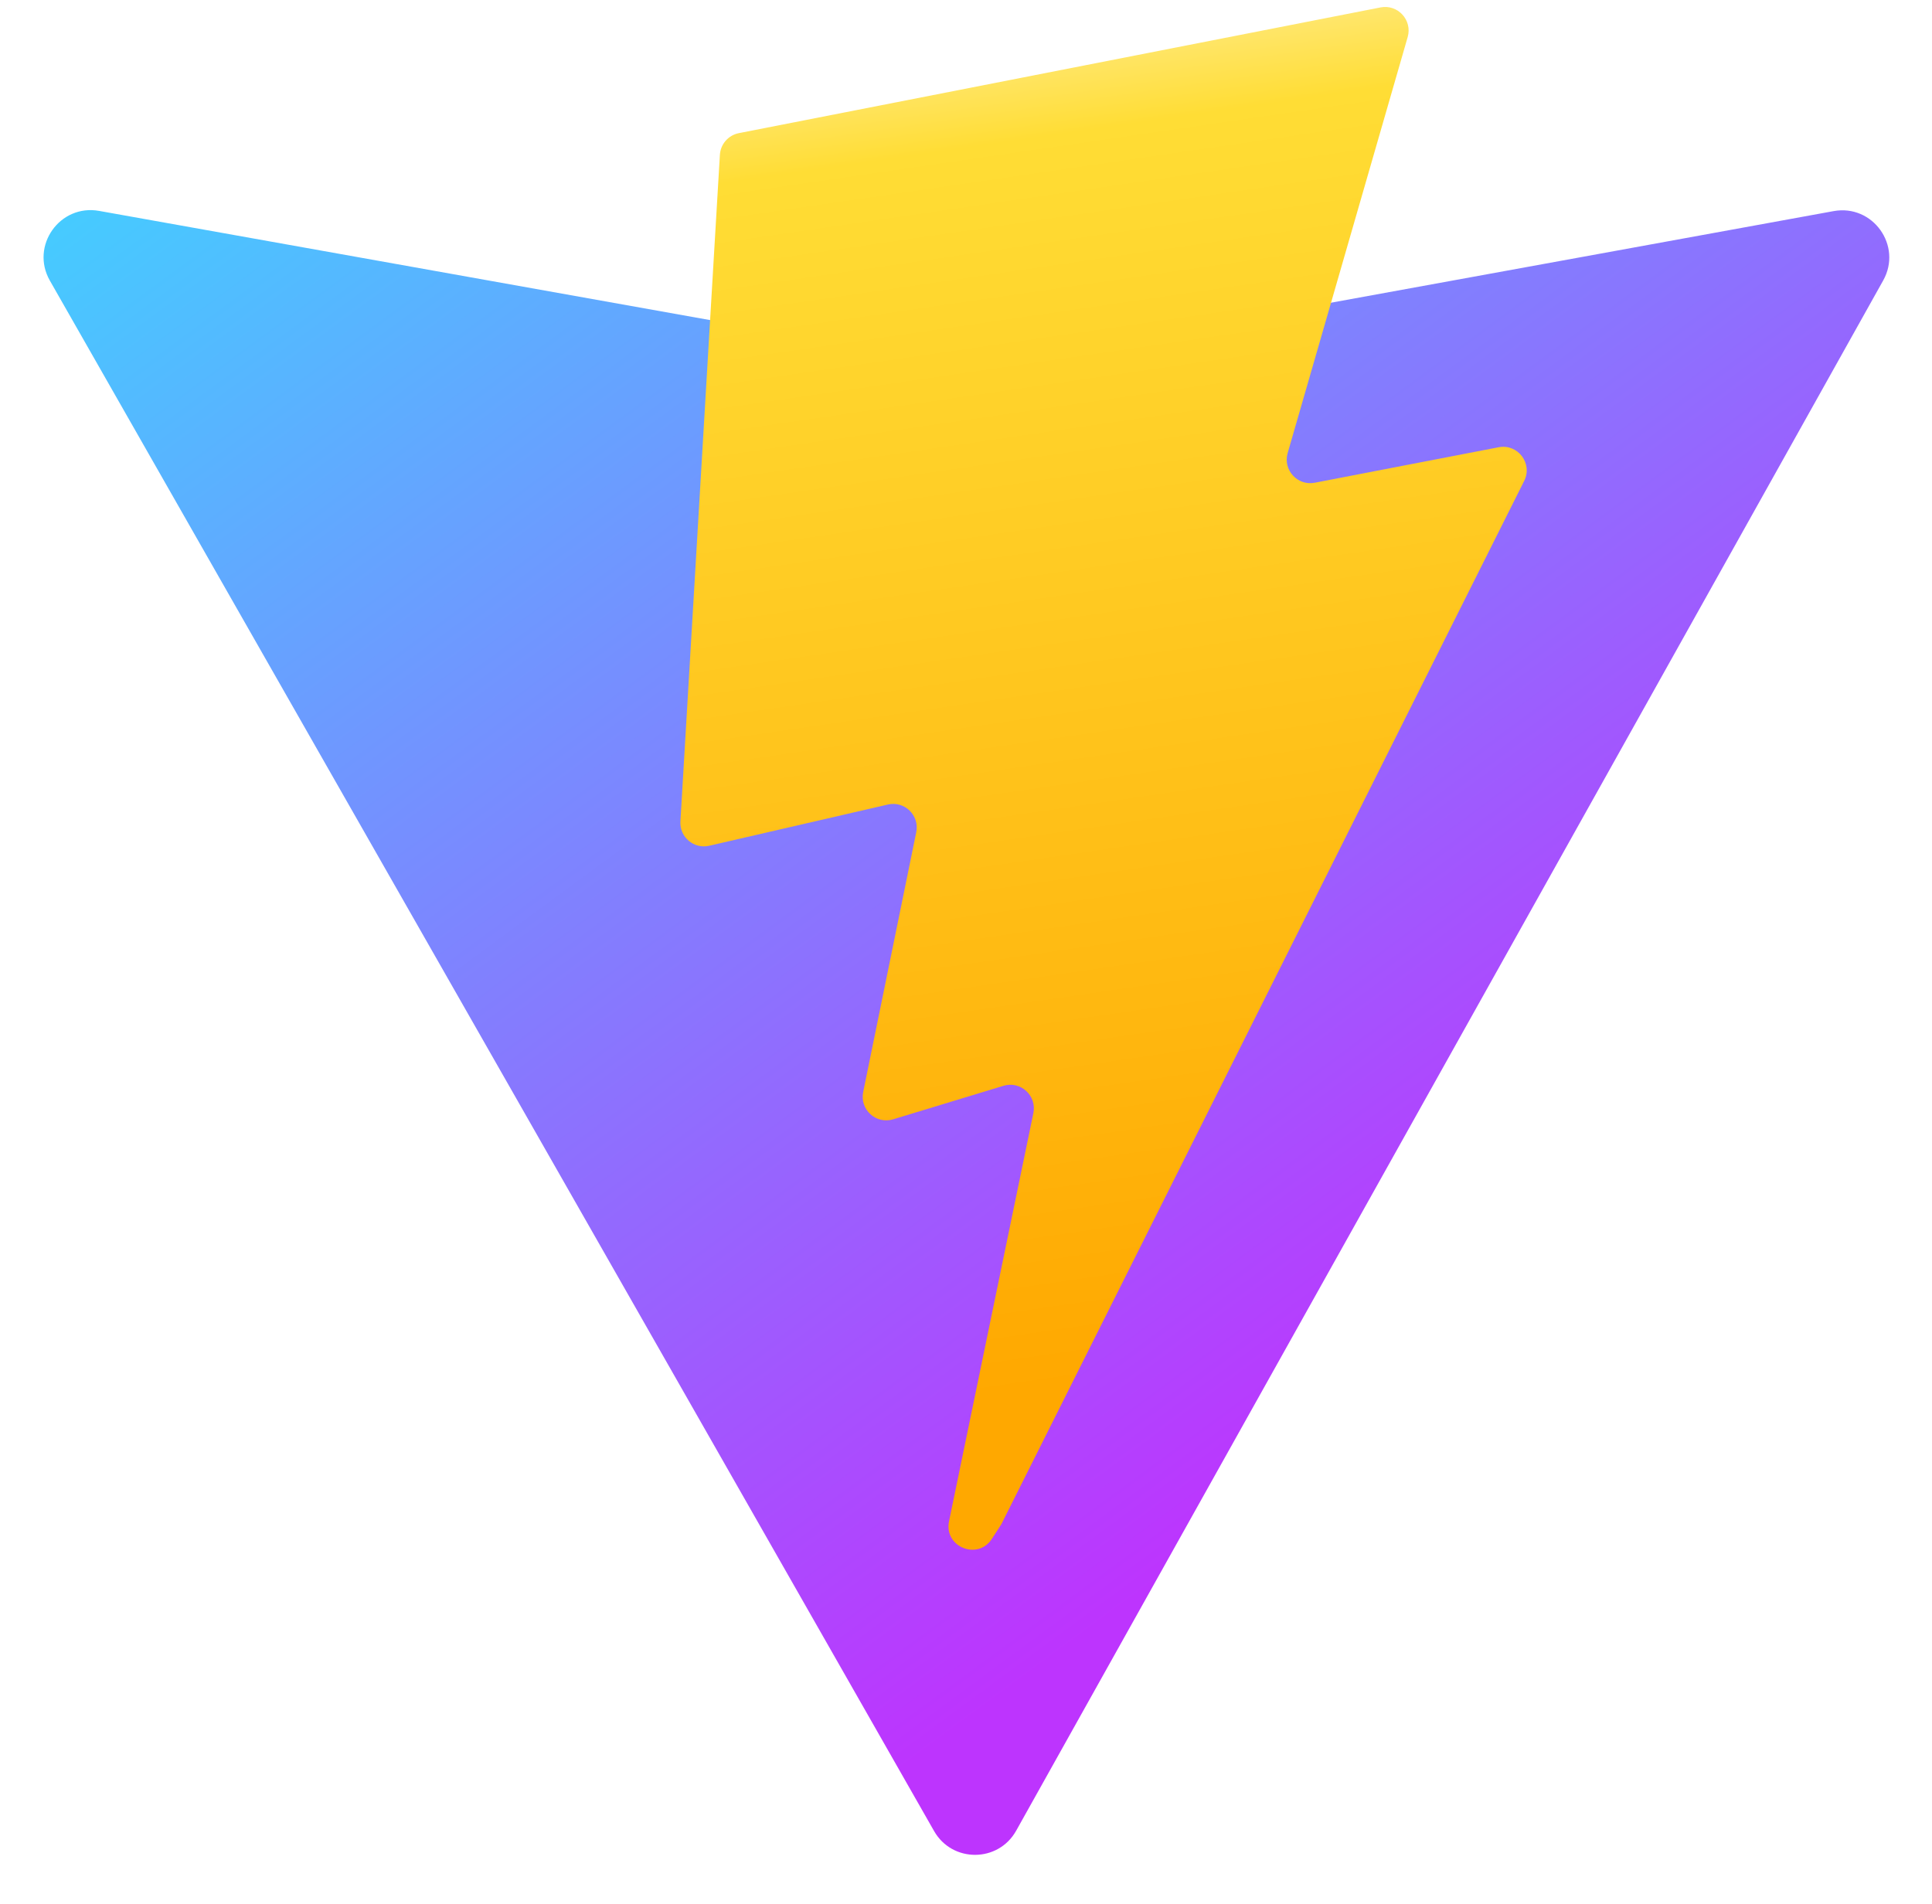
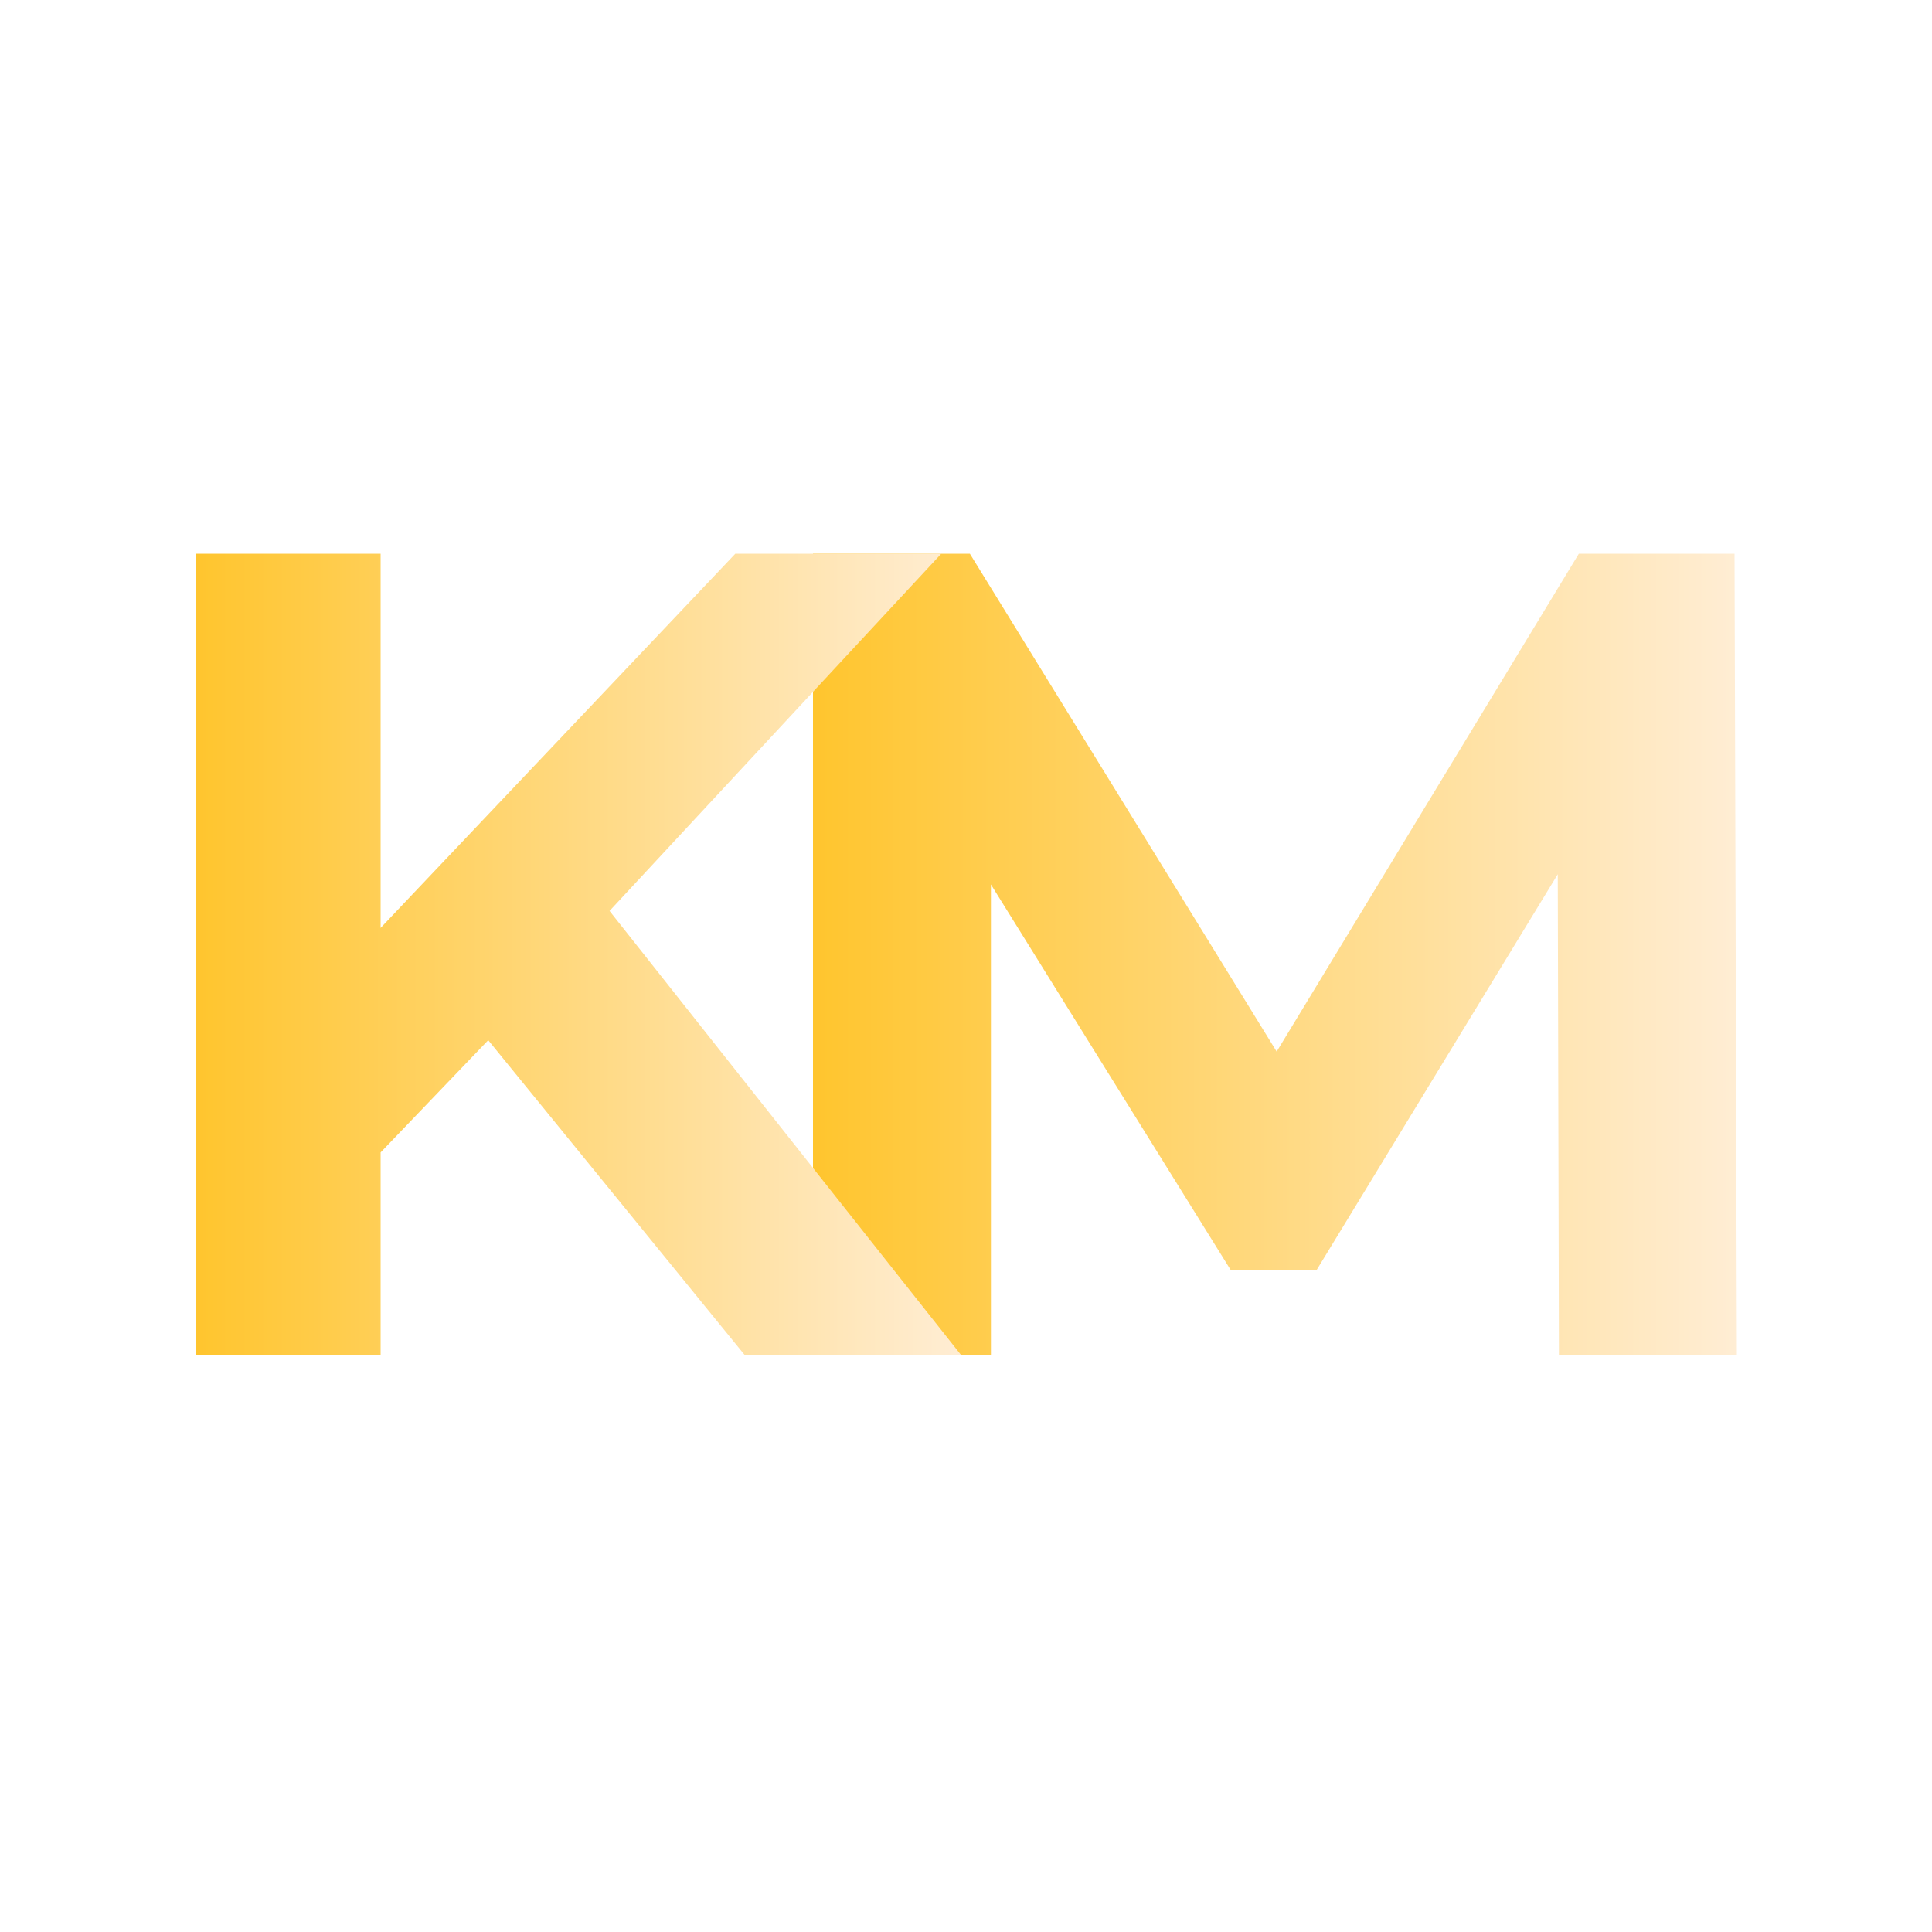
- <svg xmlns="http://www.w3.org/2000/svg" width="410" height="404" viewBox="0 0 410 404" fill="none">
-   <path d="M399.641 59.525L215.643 388.545C211.844 395.338 202.084 395.378 198.228 388.618L10.582 59.556C6.381 52.19 12.68 43.267 21.028 44.759L205.223 77.682C206.398 77.892 207.601 77.89 208.776 77.676L389.119 44.806C397.439 43.289 403.768 52.143 399.641 59.525Z" fill="url(#paint0_linear)" />
-   <path d="M292.965 1.574L156.801 28.255C154.563 28.694 152.906 30.59 152.771 32.866L144.395 174.33C144.198 177.662 147.258 180.248 150.51 179.498L188.42 170.749C191.967 169.931 195.172 173.055 194.443 176.622L183.18 231.775C182.422 235.487 185.907 238.661 189.532 237.56L212.947 230.446C216.577 229.344 220.065 232.527 219.297 236.242L201.398 322.875C200.278 328.294 207.486 331.249 210.492 326.603L212.5 323.5L323.454 102.072C325.312 98.365 322.108 94.137 318.036 94.923L279.014 102.454C275.347 103.161 272.227 99.746 273.262 96.158L298.731 7.867C299.767 4.273 296.636 0.855 292.965 1.574Z" fill="url(#paint1_linear)" />
-   <defs>
-     <linearGradient id="paint0_linear" x1="6" y1="33" x2="235" y2="344" gradientUnits="userSpaceOnUse">
-       <stop stop-color="#41D1FF" />
-       <stop offset="1" stop-color="#BD34FE" />
-     </linearGradient>
-     <linearGradient id="paint1_linear" x1="194.651" y1="8.818" x2="236.076" y2="292.989" gradientUnits="userSpaceOnUse">
-       <stop stop-color="#FFEA83" />
-       <stop offset="0.083" stop-color="#FFDD35" />
-       <stop offset="1" stop-color="#FFA800" />
-     </linearGradient>
-   </defs>
+ <svg xmlns="http://www.w3.org/2000/svg" version="1.1" id="Calque_1" x="0px" y="0px" viewBox="0 0 1000 1000" style="enable-background:new 0 0 1000 1000;" xml:space="preserve">
+   <style type="text/css">
+ 	.st0{fill:url(#SVGID_1_);}
+ 	.st1{fill:url(#SVGID_2_);}
+ </style>
+   <g>
+     <g>
+       <linearGradient id="SVGID_1_" gradientUnits="userSpaceOnUse" x1="420.711" y1="493.969" x2="899" y2="493.969">
+         <stop offset="0" style="stop-color:#FFC52E" />
+         <stop offset="1" style="stop-color:#FFEDD4" />
+       </linearGradient>
+       <path class="st0" d="M806.9,701.3l-0.6-248.8l-124.9,205h-44.3L512.9,457.8v243.5h-92.1V286.6h81.2l158.8,257.7l156.4-257.7h80.6    l1.2,414.7H806.9z" />
+     </g>
+     <g>
+       <linearGradient id="SVGID_2_" gradientUnits="userSpaceOnUse" x1="101.617" y1="493.969" x2="497.341" y2="493.969">
+         <stop offset="0" style="stop-color:#FFC52E" />
+         <stop offset="1" style="stop-color:#FFEDD4" />
+       </linearGradient>
+       <path class="st1" d="M252.7,538.4L197,596.5v104.9h-95.4V286.6H197v193.7l183.6-193.7h106.6L315.5,471.5l181.9,229.8h-112    L252.7,538.4z" />
+     </g>
+   </g>
</svg>
